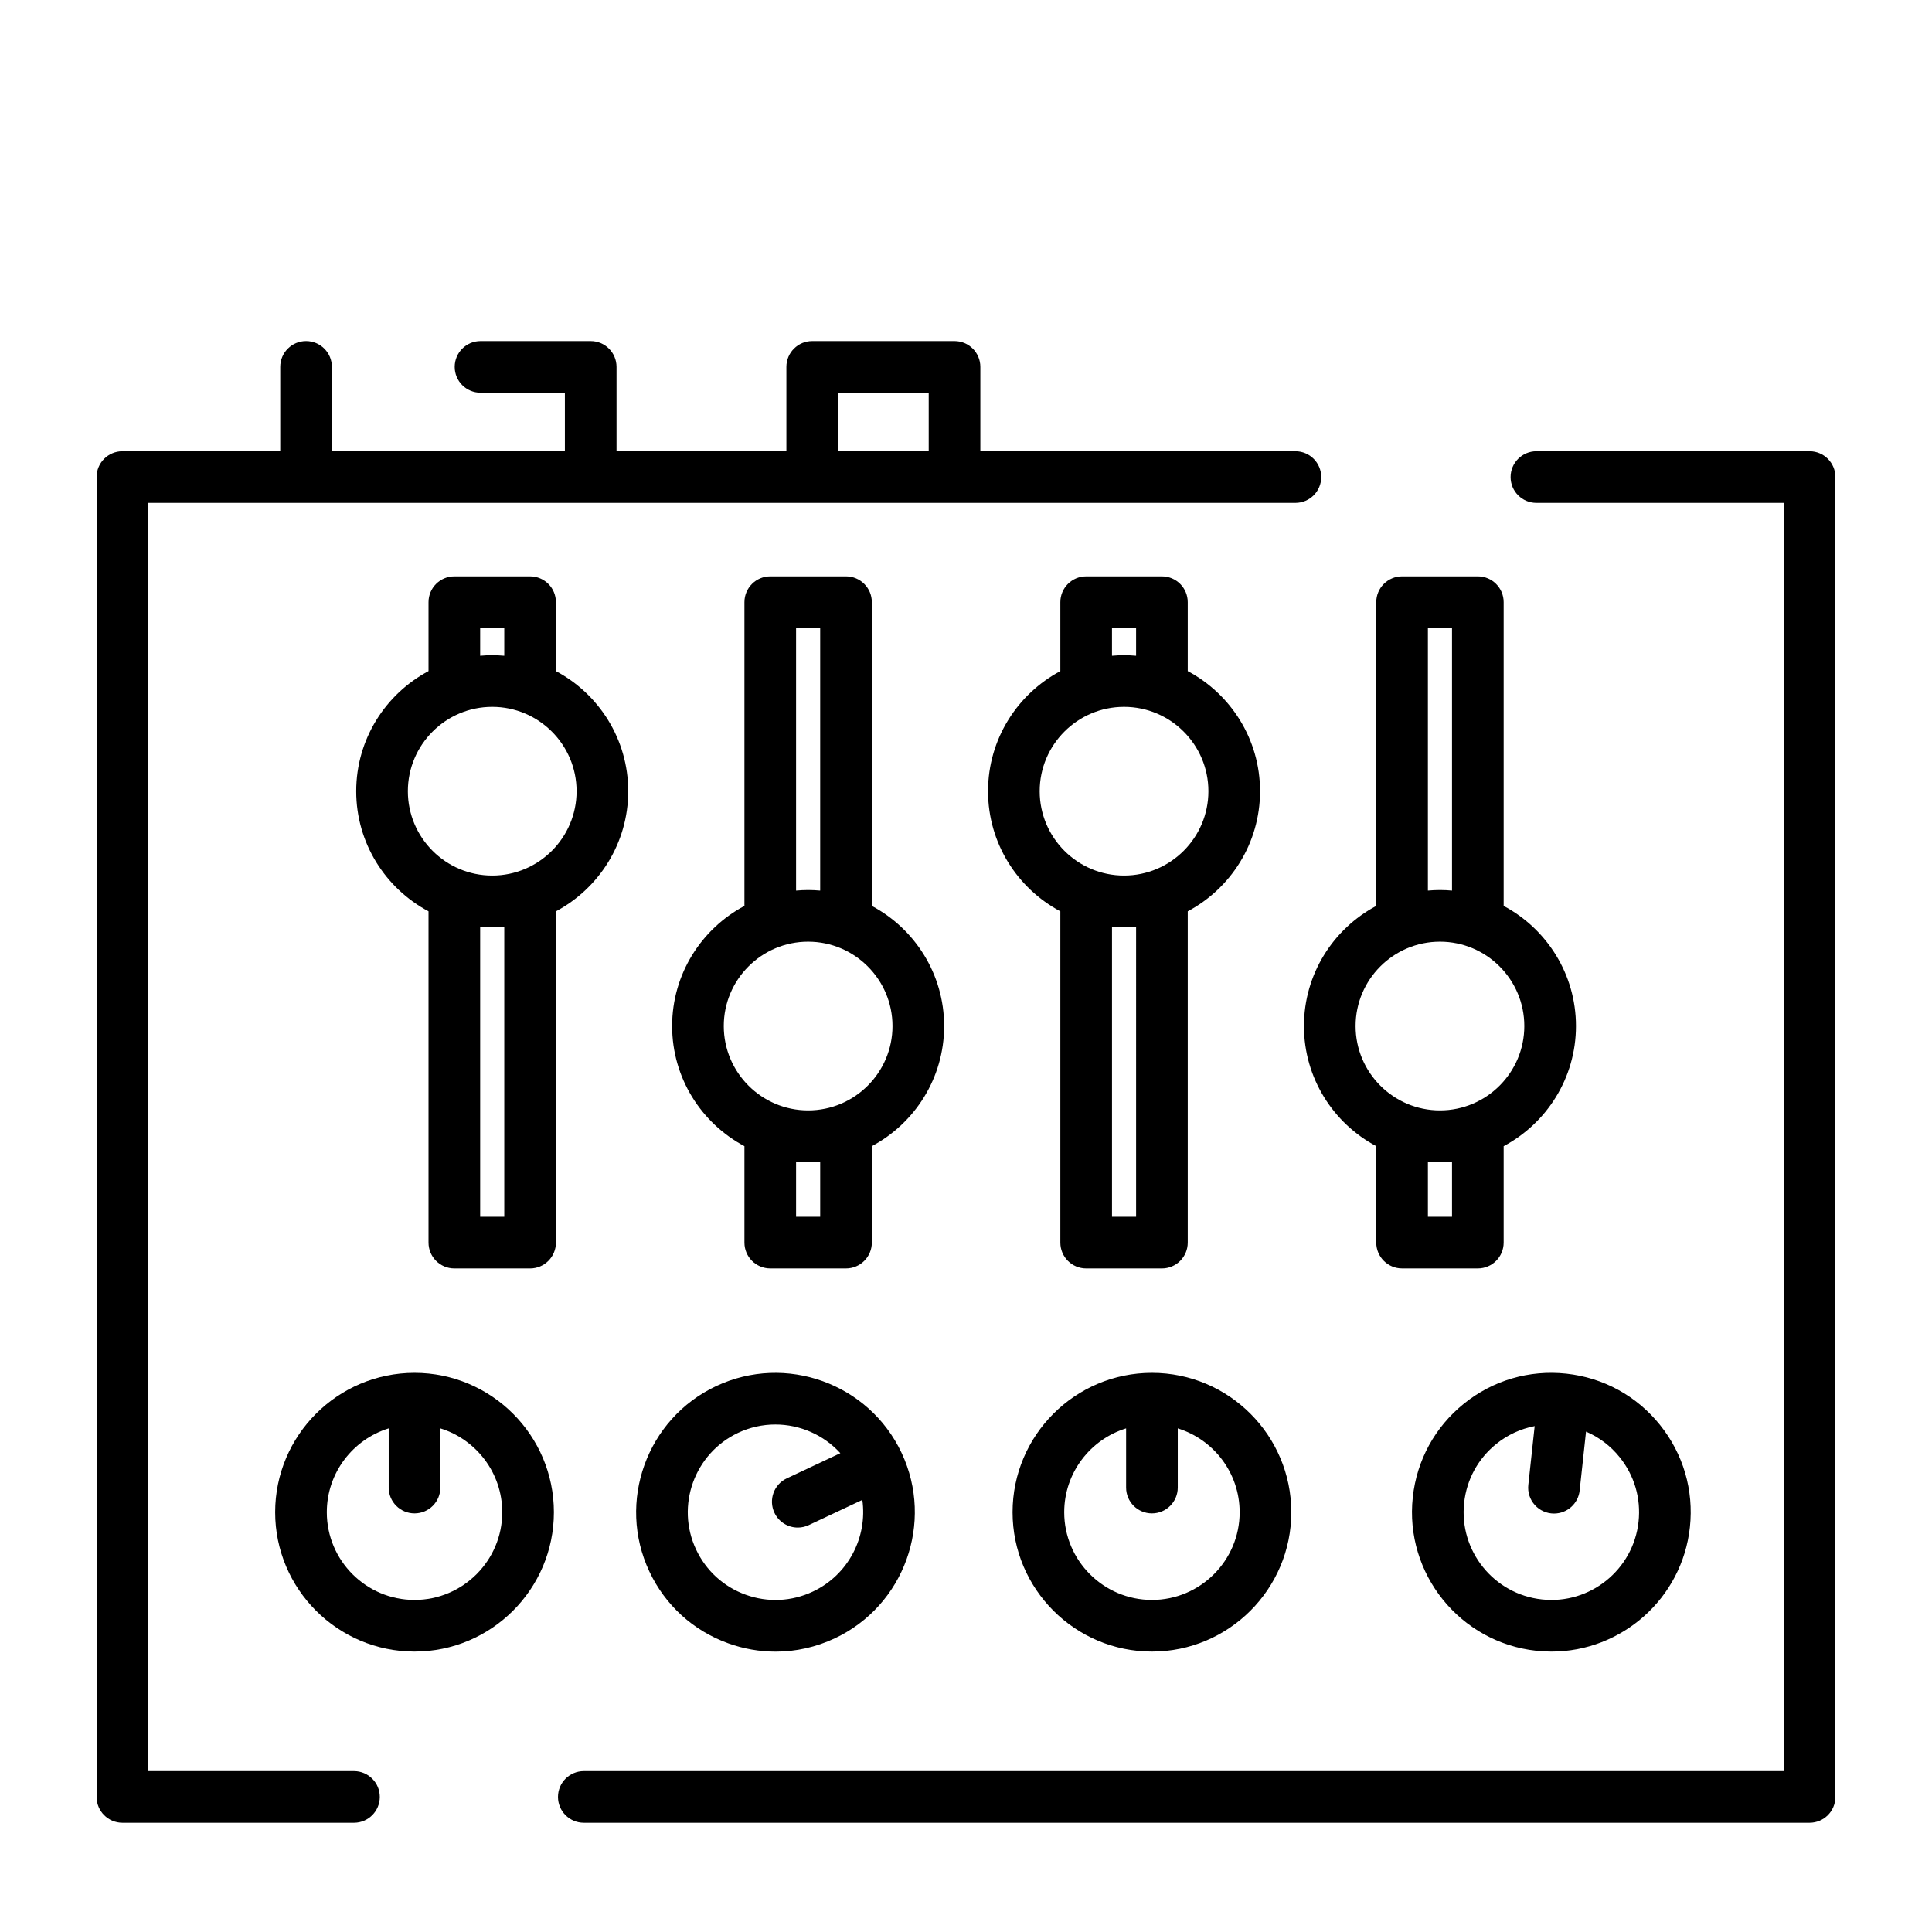
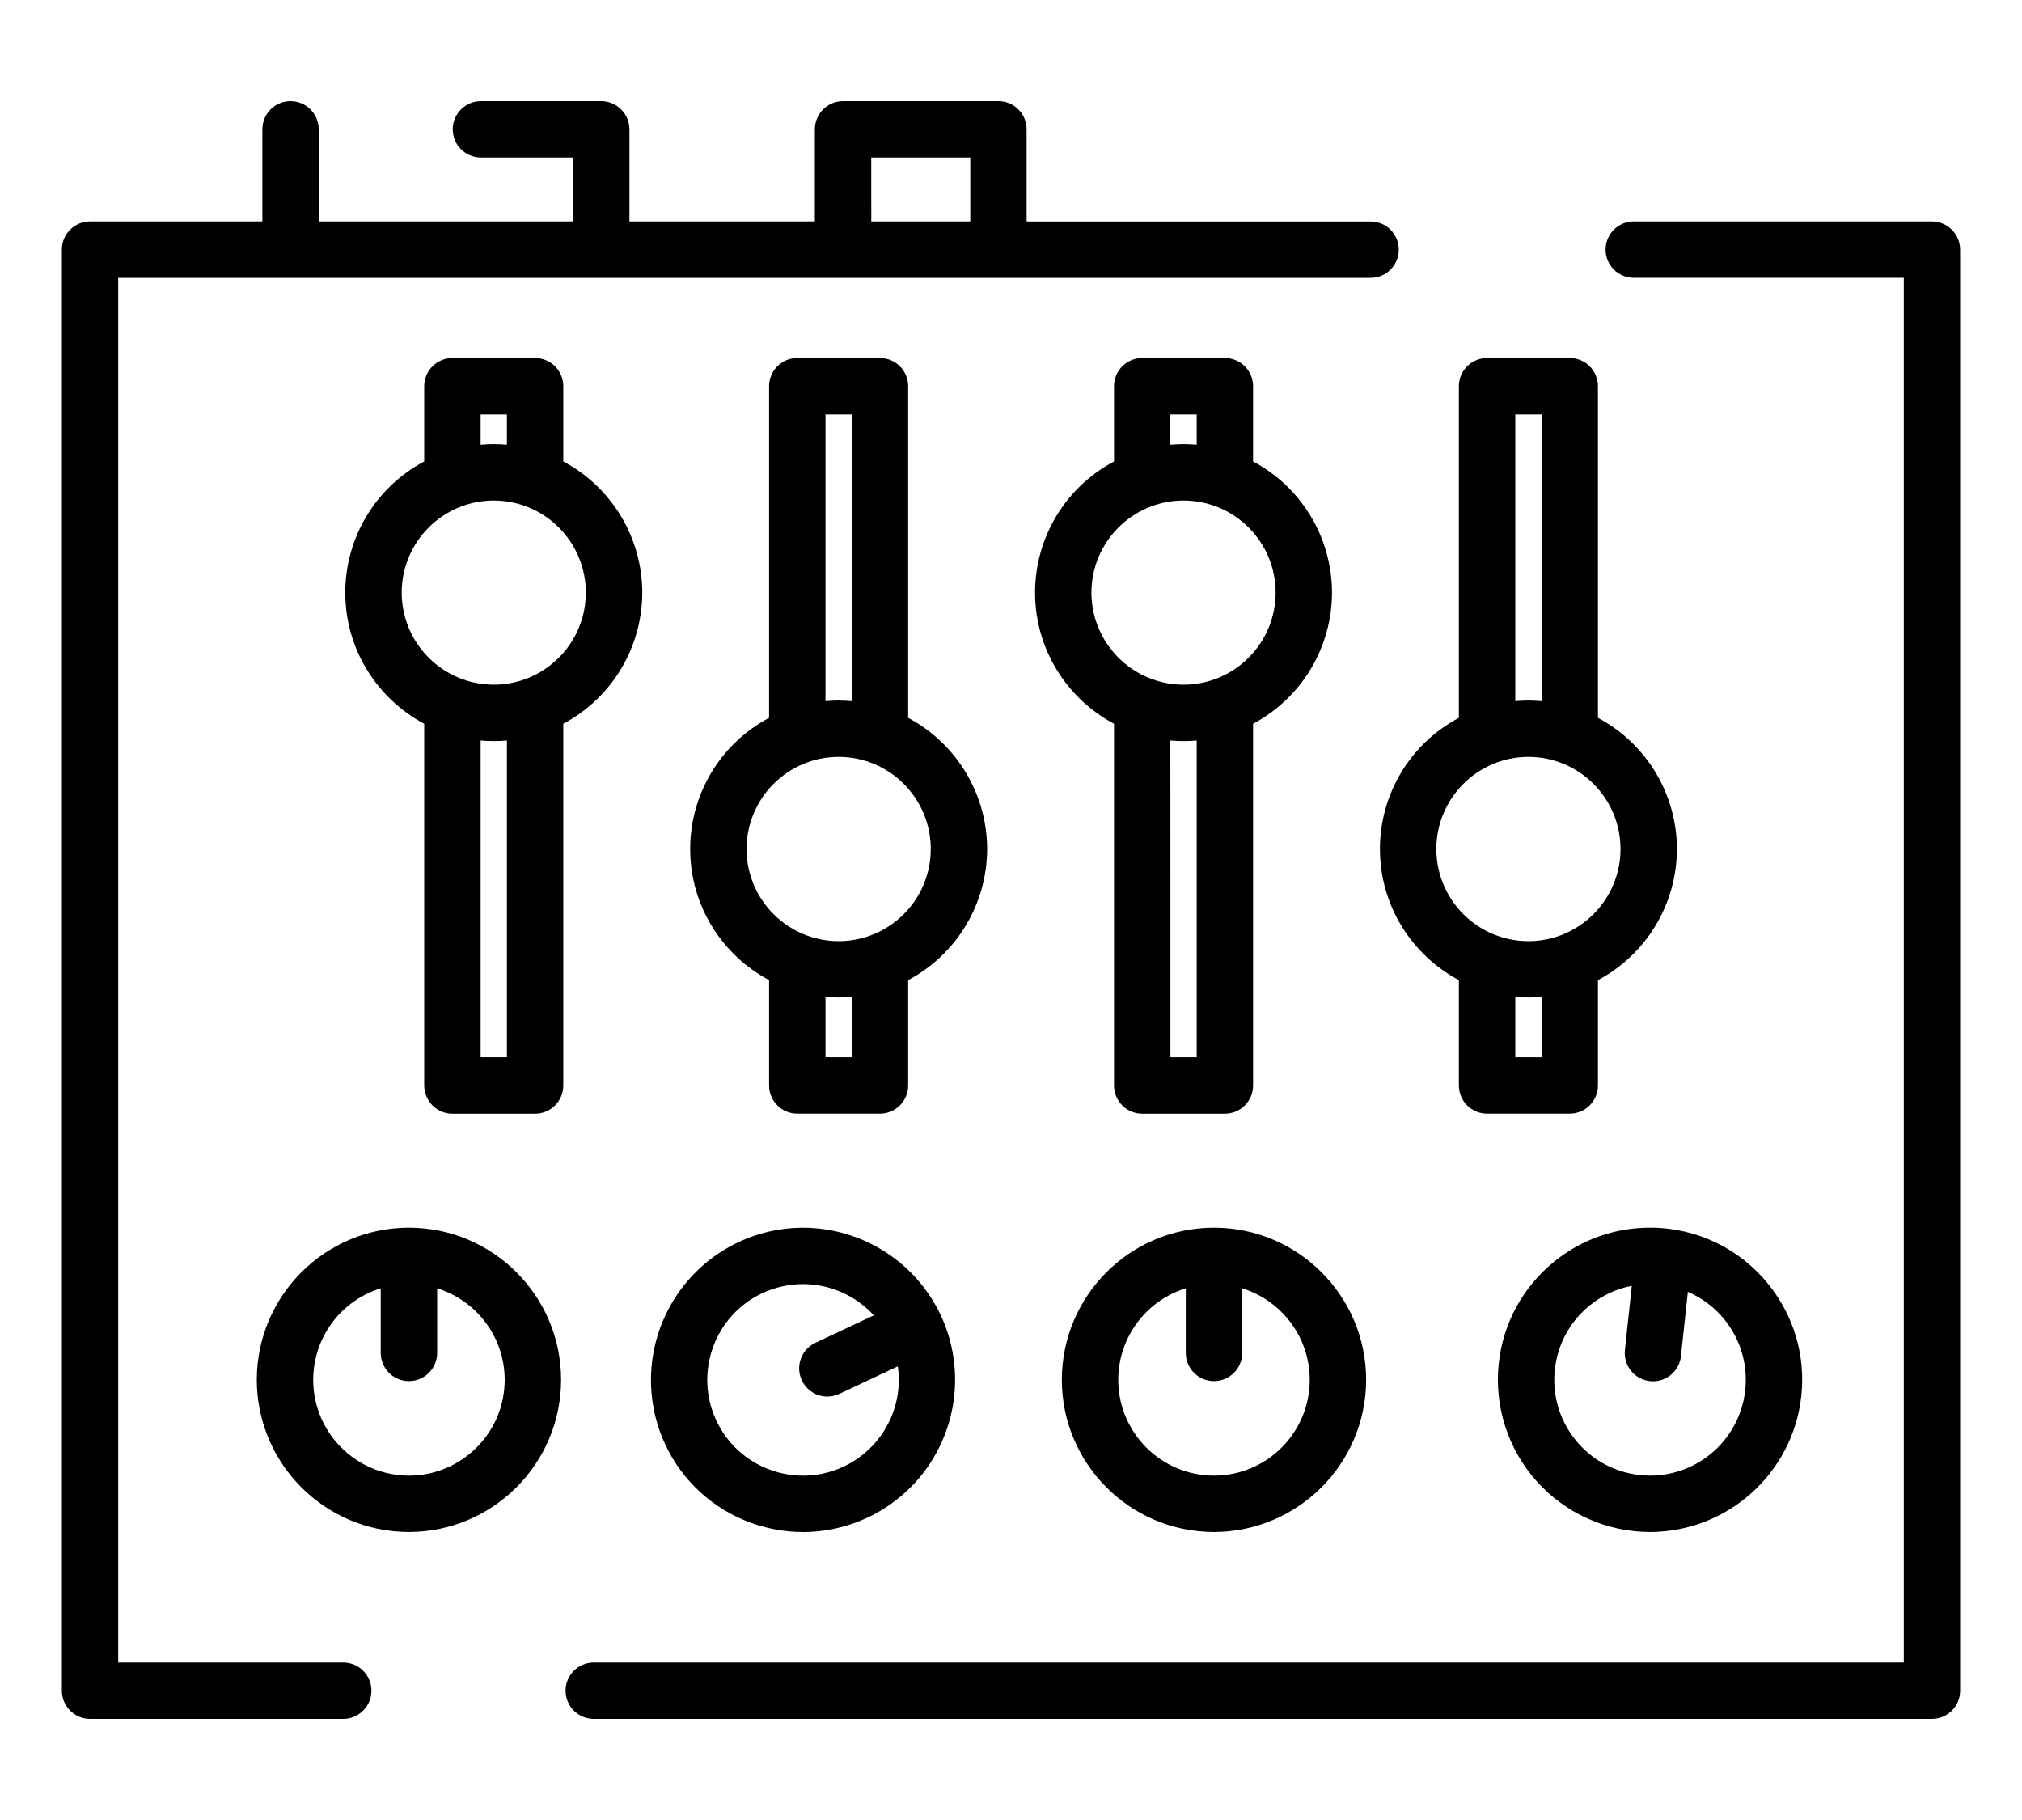
- <svg xmlns="http://www.w3.org/2000/svg" xml:space="preserve" width="100" height="100">
-   <g style="stroke-width:5.689">
-     <path d="M135.25 135.031v-20.296c0-4.2-3.405-7.604-7.604-7.604h-22.305a7.604 7.604 0 0 0-7.604 7.604v20.296c-12.654 6.738-21.291 20.061-21.291 35.37s8.637 28.631 21.291 35.37v97.545c0 4.2 3.405 7.604 7.604 7.604h22.305a7.604 7.604 0 0 0 7.604-7.604V205.77c12.654-6.738 21.291-20.061 21.291-35.37 0-15.31-8.637-28.632-21.291-35.369m-22.306-12.692h7.098v8.179a40 40 0 0 0-3.549-.166c-1.197 0-2.379.063-3.549.166zm7.099 173.37h-7.098v-85.428c1.17.103 2.352.166 3.549.166s2.378-.063 3.549-.166zm-3.549-100.47c-13.696 0-24.84-11.142-24.84-24.84s11.143-24.84 24.84-24.84 24.84 11.142 24.84 24.84-11.144 24.84-24.84 24.84M93.617 341.667c-22.627 0-41.037 18.41-41.037 41.038s18.41 41.037 41.037 41.037 41.037-18.409 41.037-41.037c0-22.629-18.41-41.038-41.037-41.038m0 66.867c-14.242 0-25.829-11.587-25.829-25.829 0-11.597 7.683-21.432 18.225-24.685v17.428a7.604 7.604 0 0 0 15.208 0V358.02c10.542 3.254 18.225 13.089 18.225 24.685 0 14.241-11.587 25.829-25.829 25.829" style="stroke-width:5.689" transform="translate(5 11)scale(.17578)" />
-     <path d="M352.997 70.294h-92.769v-24.84c0-4.2-3.405-7.604-7.604-7.604h-41.906a7.604 7.604 0 0 0-7.604 7.604v24.84h-50.017v-24.84c0-4.2-3.405-7.604-7.604-7.604H113.05a7.604 7.604 0 0 0 0 15.208h24.84v17.236H69.284v-24.84a7.604 7.604 0 0 0-15.208 0v24.84H7.604A7.603 7.603 0 0 0 0 77.898v388.647c0 4.2 3.405 7.604 7.604 7.604h68.269a7.604 7.604 0 0 0 0-15.207H15.208V85.502h337.789a7.604 7.604 0 0 0 0-15.208m-107.977 0h-26.698V53.059h26.698zm259.376 0h-80.429a7.604 7.604 0 0 0 0 15.208h72.825v373.439H143.464a7.604 7.604 0 0 0 0 15.208h360.932a7.604 7.604 0 0 0 7.604-7.604V77.898c0-4.2-3.405-7.604-7.604-7.604" style="stroke-width:5.689" transform="translate(5 11)scale(.17578)" />
-     <path d="M321.296 135.031v-20.295c0-4.2-3.405-7.604-7.604-7.604h-22.305a7.604 7.604 0 0 0-7.604 7.604v20.295c-12.654 6.738-21.291 20.061-21.291 35.37s8.637 28.631 21.291 35.37v97.545c0 4.2 3.405 7.604 7.604 7.604h22.305a7.604 7.604 0 0 0 7.604-7.604v-97.545c12.654-6.738 21.291-20.061 21.291-35.37s-8.637-28.631-21.291-35.37m-22.306-12.692h7.097v8.179a40 40 0 0 0-3.549-.166c-1.197 0-2.379.063-3.549.166zm7.099 173.37h-7.097v-85.428c1.17.103 2.352.166 3.549.166s2.379-.063 3.549-.166zm-3.55-100.47c-13.696 0-24.84-11.142-24.84-24.84s11.143-24.84 24.84-24.84 24.84 11.142 24.84 24.84-11.143 24.84-24.84 24.84m-74.266 8.938v-89.443c0-4.2-3.405-7.604-7.604-7.604h-22.305a7.604 7.604 0 0 0-7.604 7.604v89.443c-12.654 6.738-21.291 20.061-21.291 35.37s8.637 28.631 21.291 35.37v28.397c0 4.2 3.405 7.604 7.604 7.604h22.305a7.604 7.604 0 0 0 7.604-7.604v-28.397c12.654-6.738 21.291-20.061 21.291-35.37s-8.637-28.631-21.291-35.37m-22.306-81.838h7.098v77.326a40 40 0 0 0-3.549-.166c-1.197 0-2.378.063-3.549.166zm7.099 173.37h-7.098v-16.28c1.17.103 2.352.166 3.549.166s2.379-.063 3.549-.166zm-3.55-31.323c-13.696 0-24.84-11.142-24.84-24.84s11.143-24.84 24.84-24.84 24.84 11.142 24.84 24.84-11.143 24.84-24.84 24.84m204.803-60.209v-89.443c0-4.2-3.405-7.604-7.604-7.604H384.41a7.604 7.604 0 0 0-7.604 7.604v89.443c-12.654 6.738-21.291 20.061-21.291 35.37s8.637 28.631 21.291 35.37v28.397c0 4.2 3.405 7.604 7.604 7.604h22.305a7.604 7.604 0 0 0 7.604-7.604v-28.397c12.654-6.738 21.291-20.061 21.291-35.37s-8.637-28.631-21.291-35.37m-22.306-81.838h7.098v77.326a40 40 0 0 0-3.549-.166c-1.197 0-2.379.063-3.549.166zm7.099 173.37h-7.098v-16.28c1.17.103 2.352.166 3.549.166s2.379-.063 3.549-.166zm-3.55-31.323c-13.696 0-24.84-11.142-24.84-24.84s11.143-24.84 24.84-24.84 24.84 11.142 24.84 24.84-11.144 24.84-24.84 24.84m-84.81 77.281c-22.627 0-41.037 18.41-41.037 41.038s18.41 41.037 41.037 41.037 41.037-18.409 41.037-41.037-18.41-41.038-41.037-41.038m0 66.867c-14.242 0-25.829-11.587-25.829-25.829 0-11.597 7.683-21.432 18.225-24.685v17.428a7.604 7.604 0 0 0 15.208 0V358.02c10.542 3.254 18.225 13.089 18.225 24.685 0 14.24-11.588 25.829-25.829 25.829m149.574-51.563c-6.874-8.539-16.662-13.889-27.559-15.066-10.898-1.172-21.602 1.961-30.14 8.834s-13.889 16.661-15.066 27.559c-2.43 22.497 13.896 42.777 36.394 45.208q2.237.24 4.436.239c20.668 0 38.501-15.628 40.769-36.633 1.176-10.898-1.96-21.602-8.834-30.141m-6.286 28.508c-1.529 14.161-14.293 24.453-28.453 22.906-14.161-1.53-24.436-14.294-22.906-28.453.741-6.86 4.108-13.02 9.483-17.345a25.7 25.7 0 0 1 11.287-5.235l-1.871 17.323a7.606 7.606 0 0 0 7.568 8.423 7.605 7.605 0 0 0 7.55-6.788l1.873-17.338a25.65 25.65 0 0 1 9.908 7.537c4.327 5.374 6.302 12.109 5.561 18.97M237.039 365.24c-9.629-20.477-34.124-29.3-54.598-19.673-20.477 9.63-29.302 34.122-19.673 54.599 4.665 9.92 12.913 17.428 23.226 21.144a41.1 41.1 0 0 0 13.937 2.452c5.955 0 11.888-1.313 17.436-3.923 20.476-9.628 29.3-34.12 19.672-54.599m-26.145 40.838c-6.244 2.935-13.256 3.264-19.747.927-6.491-2.339-11.682-7.066-14.618-13.309-6.061-12.888-.507-28.305 12.381-34.366a25.7 25.7 0 0 1 10.952-2.454 25.96 25.96 0 0 1 19.139 8.443l-15.768 7.415a7.604 7.604 0 0 0-3.645 10.117 7.6 7.6 0 0 0 6.886 4.371 7.6 7.6 0 0 0 3.231-.725l15.772-7.416c1.542 10.925-4.088 22.062-14.583 26.997" style="stroke-width:5.689" transform="translate(5 11)scale(.17578)" />
-   </g>
+ <svg xmlns="http://www.w3.org/2000/svg" xml:space="preserve" width="50" height="45">
+   <path d="M7.185 2.5a.697.697 0 0 0-.697.698v2.277H2.227a.697.697 0 0 0-.697.697v35.631c0 .385.312.697.697.697h6.26a.697.697 0 0 0 0-1.395H2.923V6.87h30.969a.697.697 0 0 0 0-1.394h-8.506V3.198a.697.697 0 0 0-.697-.698h-3.842a.697.697 0 0 0-.697.698v2.277h-4.585V3.198a.7.7 0 0 0-.698-.698h-2.974a.697.697 0 0 0 0 1.395h2.278v1.58h-6.29V3.198a.697.697 0 0 0-.697-.698m14.36 1.395h2.449v1.58h-2.448zM40.4 5.475a.697.697 0 0 0 0 1.394h6.677v34.236H14.683a.697.697 0 0 0 0 1.395h33.09a.697.697 0 0 0 .697-.697V6.173a.7.7 0 0 0-.698-.698zM11.188 8.852a.697.697 0 0 0-.698.697v1.861a3.67 3.67 0 0 0-1.952 3.243c0 1.403.792 2.624 1.952 3.242v8.943c0 .385.313.698.698.698h2.044a.697.697 0 0 0 .697-.698v-8.943a3.68 3.68 0 0 0 1.953-3.242 3.68 3.68 0 0 0-1.953-3.243V9.55a.697.697 0 0 0-.697-.698zm8.528 0a.697.697 0 0 0-.698.697v8.2a3.67 3.67 0 0 0-1.951 3.243c0 1.403.791 2.624 1.951 3.242v2.604c0 .385.313.697.698.697h2.045a.697.697 0 0 0 .696-.697v-2.604a3.68 3.68 0 0 0 1.953-3.242 3.68 3.68 0 0 0-1.953-3.243v-8.2a.697.697 0 0 0-.696-.697zm8.528 0a.697.697 0 0 0-.697.697v1.861a3.67 3.67 0 0 0-1.952 3.243c0 1.403.792 2.624 1.952 3.242v8.943c0 .385.312.698.697.698h2.045a.697.697 0 0 0 .697-.698v-8.943a3.68 3.68 0 0 0 1.952-3.242 3.68 3.68 0 0 0-1.952-3.243V9.55a.697.697 0 0 0-.697-.698zm8.529 0a.697.697 0 0 0-.698.697v8.2a3.67 3.67 0 0 0-1.952 3.243c0 1.403.792 2.624 1.952 3.242v2.604c0 .385.313.697.698.697h2.044a.697.697 0 0 0 .697-.697v-2.604a3.68 3.68 0 0 0 1.953-3.242 3.68 3.68 0 0 0-1.953-3.243v-8.2a.697.697 0 0 0-.697-.697zm-24.888 1.394h.65v.75a4 4 0 0 0-.325-.015q-.165 0-.325.016zm8.528 0h.65v7.09a4 4 0 0 0-.325-.015q-.165 0-.325.015zm8.528 0h.651v.75a4 4 0 0 0-.326-.015q-.165 0-.325.016zm8.529 0h.65v7.09a4 4 0 0 0-.326-.015q-.164 0-.324.015zm-25.26 2.129a2.28 2.28 0 0 1 2.277 2.278 2.28 2.28 0 0 1-2.277 2.276 2.28 2.28 0 0 1-2.277-2.276 2.28 2.28 0 0 1 2.277-2.278m17.056 0a2.28 2.28 0 0 1 2.278 2.278 2.28 2.28 0 0 1-2.278 2.276 2.28 2.28 0 0 1-2.277-2.276 2.28 2.28 0 0 1 2.277-2.278m-17.381 5.934a3.7 3.7 0 0 0 .65 0v7.832h-.65zm17.056 0a3.7 3.7 0 0 0 .651 0v7.832h-.65zm-8.203.405a2.28 2.28 0 0 1 2.278 2.278 2.28 2.28 0 0 1-2.278 2.278 2.28 2.28 0 0 1-2.277-2.278 2.28 2.28 0 0 1 2.277-2.278m17.056 0a2.28 2.28 0 0 1 2.278 2.278 2.28 2.28 0 0 1-2.278 2.278 2.28 2.28 0 0 1-2.276-2.278 2.28 2.28 0 0 1 2.276-2.278m-17.381 5.934a3.7 3.7 0 0 0 .65 0v1.493h-.65zm17.057 0a3.7 3.7 0 0 0 .65 0v1.493h-.65zm-27.358 5.706a3.766 3.766 0 0 0-3.762 3.762 3.767 3.767 0 0 0 3.762 3.763 3.77 3.77 0 0 0 3.763-3.763 3.767 3.767 0 0 0-3.763-3.762m19.907 0a3.766 3.766 0 0 0-3.762 3.762 3.767 3.767 0 0 0 3.762 3.763 3.77 3.77 0 0 0 3.763-3.763 3.767 3.767 0 0 0-3.763-3.762m10.813 0a3.74 3.74 0 0 0-2.39.832 3.74 3.74 0 0 0-1.381 2.527 3.766 3.766 0 0 0 3.744 4.166 3.77 3.77 0 0 0 3.737-3.358c.108-1-.18-1.981-.81-2.764a3.74 3.74 0 0 0-2.9-1.403m-21.126.004a3.767 3.767 0 0 0-3.254 5.36 3.74 3.74 0 0 0 2.13 1.938 3.8 3.8 0 0 0 1.278.224 3.766 3.766 0 0 0 3.401-5.365 3.77 3.77 0 0 0-3.555-2.157m.147 1.391a2.38 2.38 0 0 1 1.755.773l-1.446.68a.697.697 0 0 0-.334.928.7.7 0 0 0 .632.401.7.7 0 0 0 .295-.067l1.447-.68a2.37 2.37 0 0 1-1.338 2.476 2.35 2.35 0 0 1-1.81.084 2.35 2.35 0 0 1-1.34-1.22 2.37 2.37 0 0 1 1.135-3.15 2.4 2.4 0 0 1 1.004-.225m20.498.043-.17 1.589a.697.697 0 0 0 .693.772.697.697 0 0 0 .693-.622l.17-1.59a2.35 2.35 0 0 1 .91.691 2.368 2.368 0 1 1-3.33-.36 2.36 2.36 0 0 1 1.034-.48m-30.936.062v1.597a.697.697 0 0 0 1.395 0v-1.597c.966.298 1.67 1.2 1.67 2.262a2.37 2.37 0 0 1-2.368 2.369 2.37 2.37 0 0 1-2.367-2.369 2.37 2.37 0 0 1 1.67-2.262m19.907 0v1.597a.697.697 0 0 0 1.395 0v-1.597c.966.298 1.67 1.2 1.67 2.262a2.37 2.37 0 0 1-2.368 2.369 2.37 2.37 0 0 1-2.367-2.369 2.37 2.37 0 0 1 1.67-2.262" style="stroke-width:.522" />
</svg>
